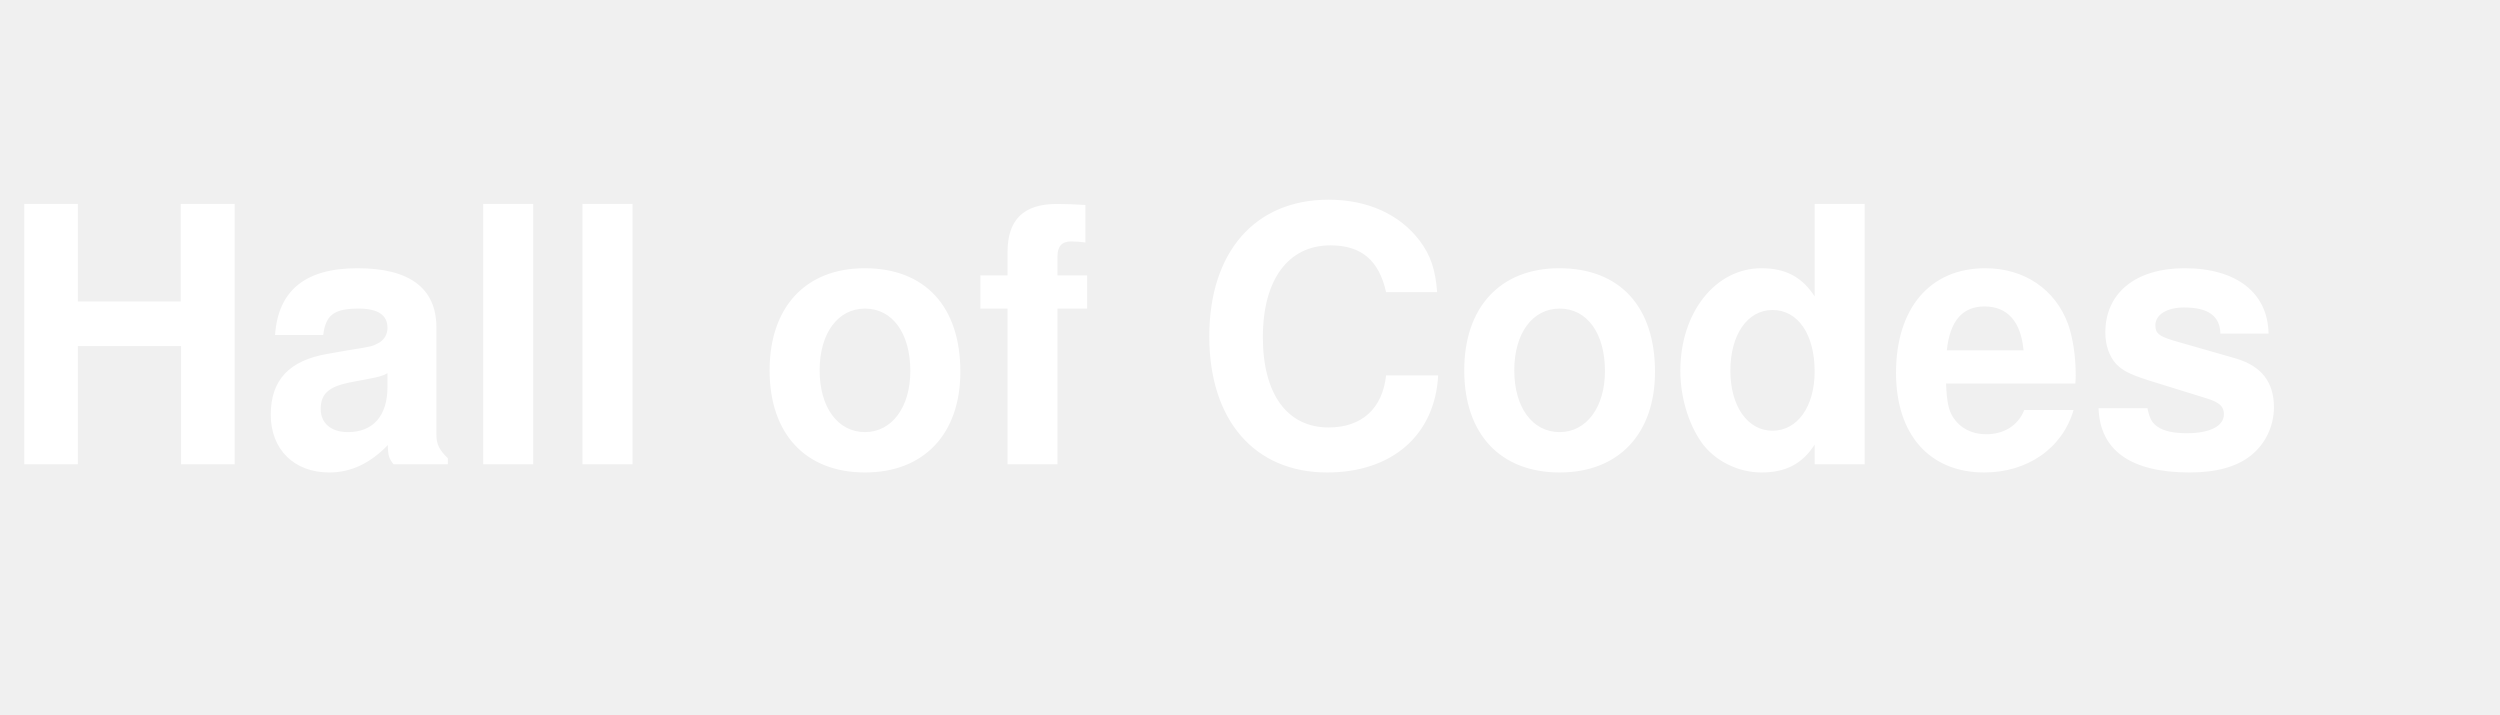
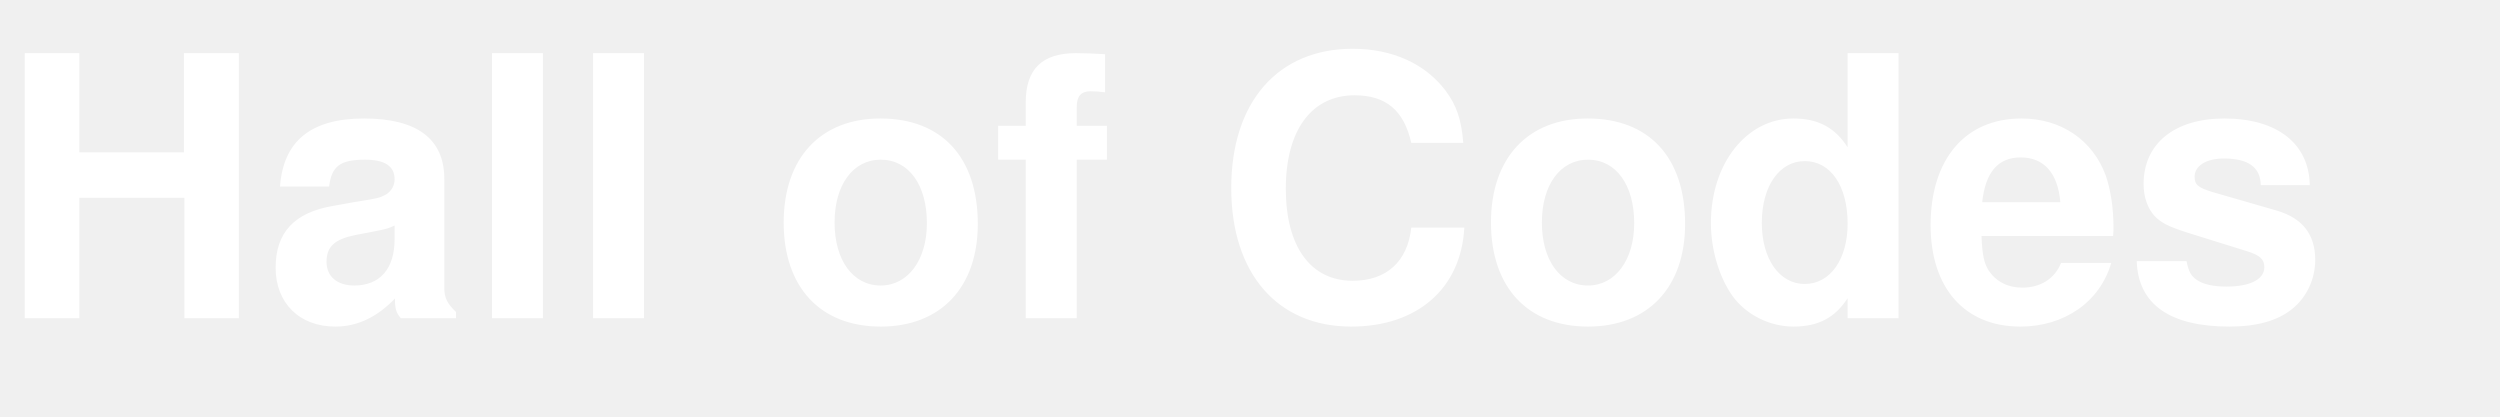
- <svg xmlns="http://www.w3.org/2000/svg" viewBox="0 0 420 120" width="420" height="120" role="img" aria-label="Hall of Codes">
-   <text x="0" y="78" font-family="-apple-system, BlinkMacSystemFont, 'Segoe UI', Helvetica, Arial, sans-serif" font-size="60" font-weight="700" fill="#ffffff">
+ <svg xmlns="http://www.w3.org/2000/svg" viewBox="0 0 330 55" width="330" height="55" role="img" aria-label="Hall of Codes">
+   <text x="0" y="42" font-family="-apple-system, BlinkMacSystemFont, 'Segoe UI', Helvetica, Arial, sans-serif" font-size="48" font-weight="700" fill="#ffffff">
    Hall of Codes
  </text>
</svg>
